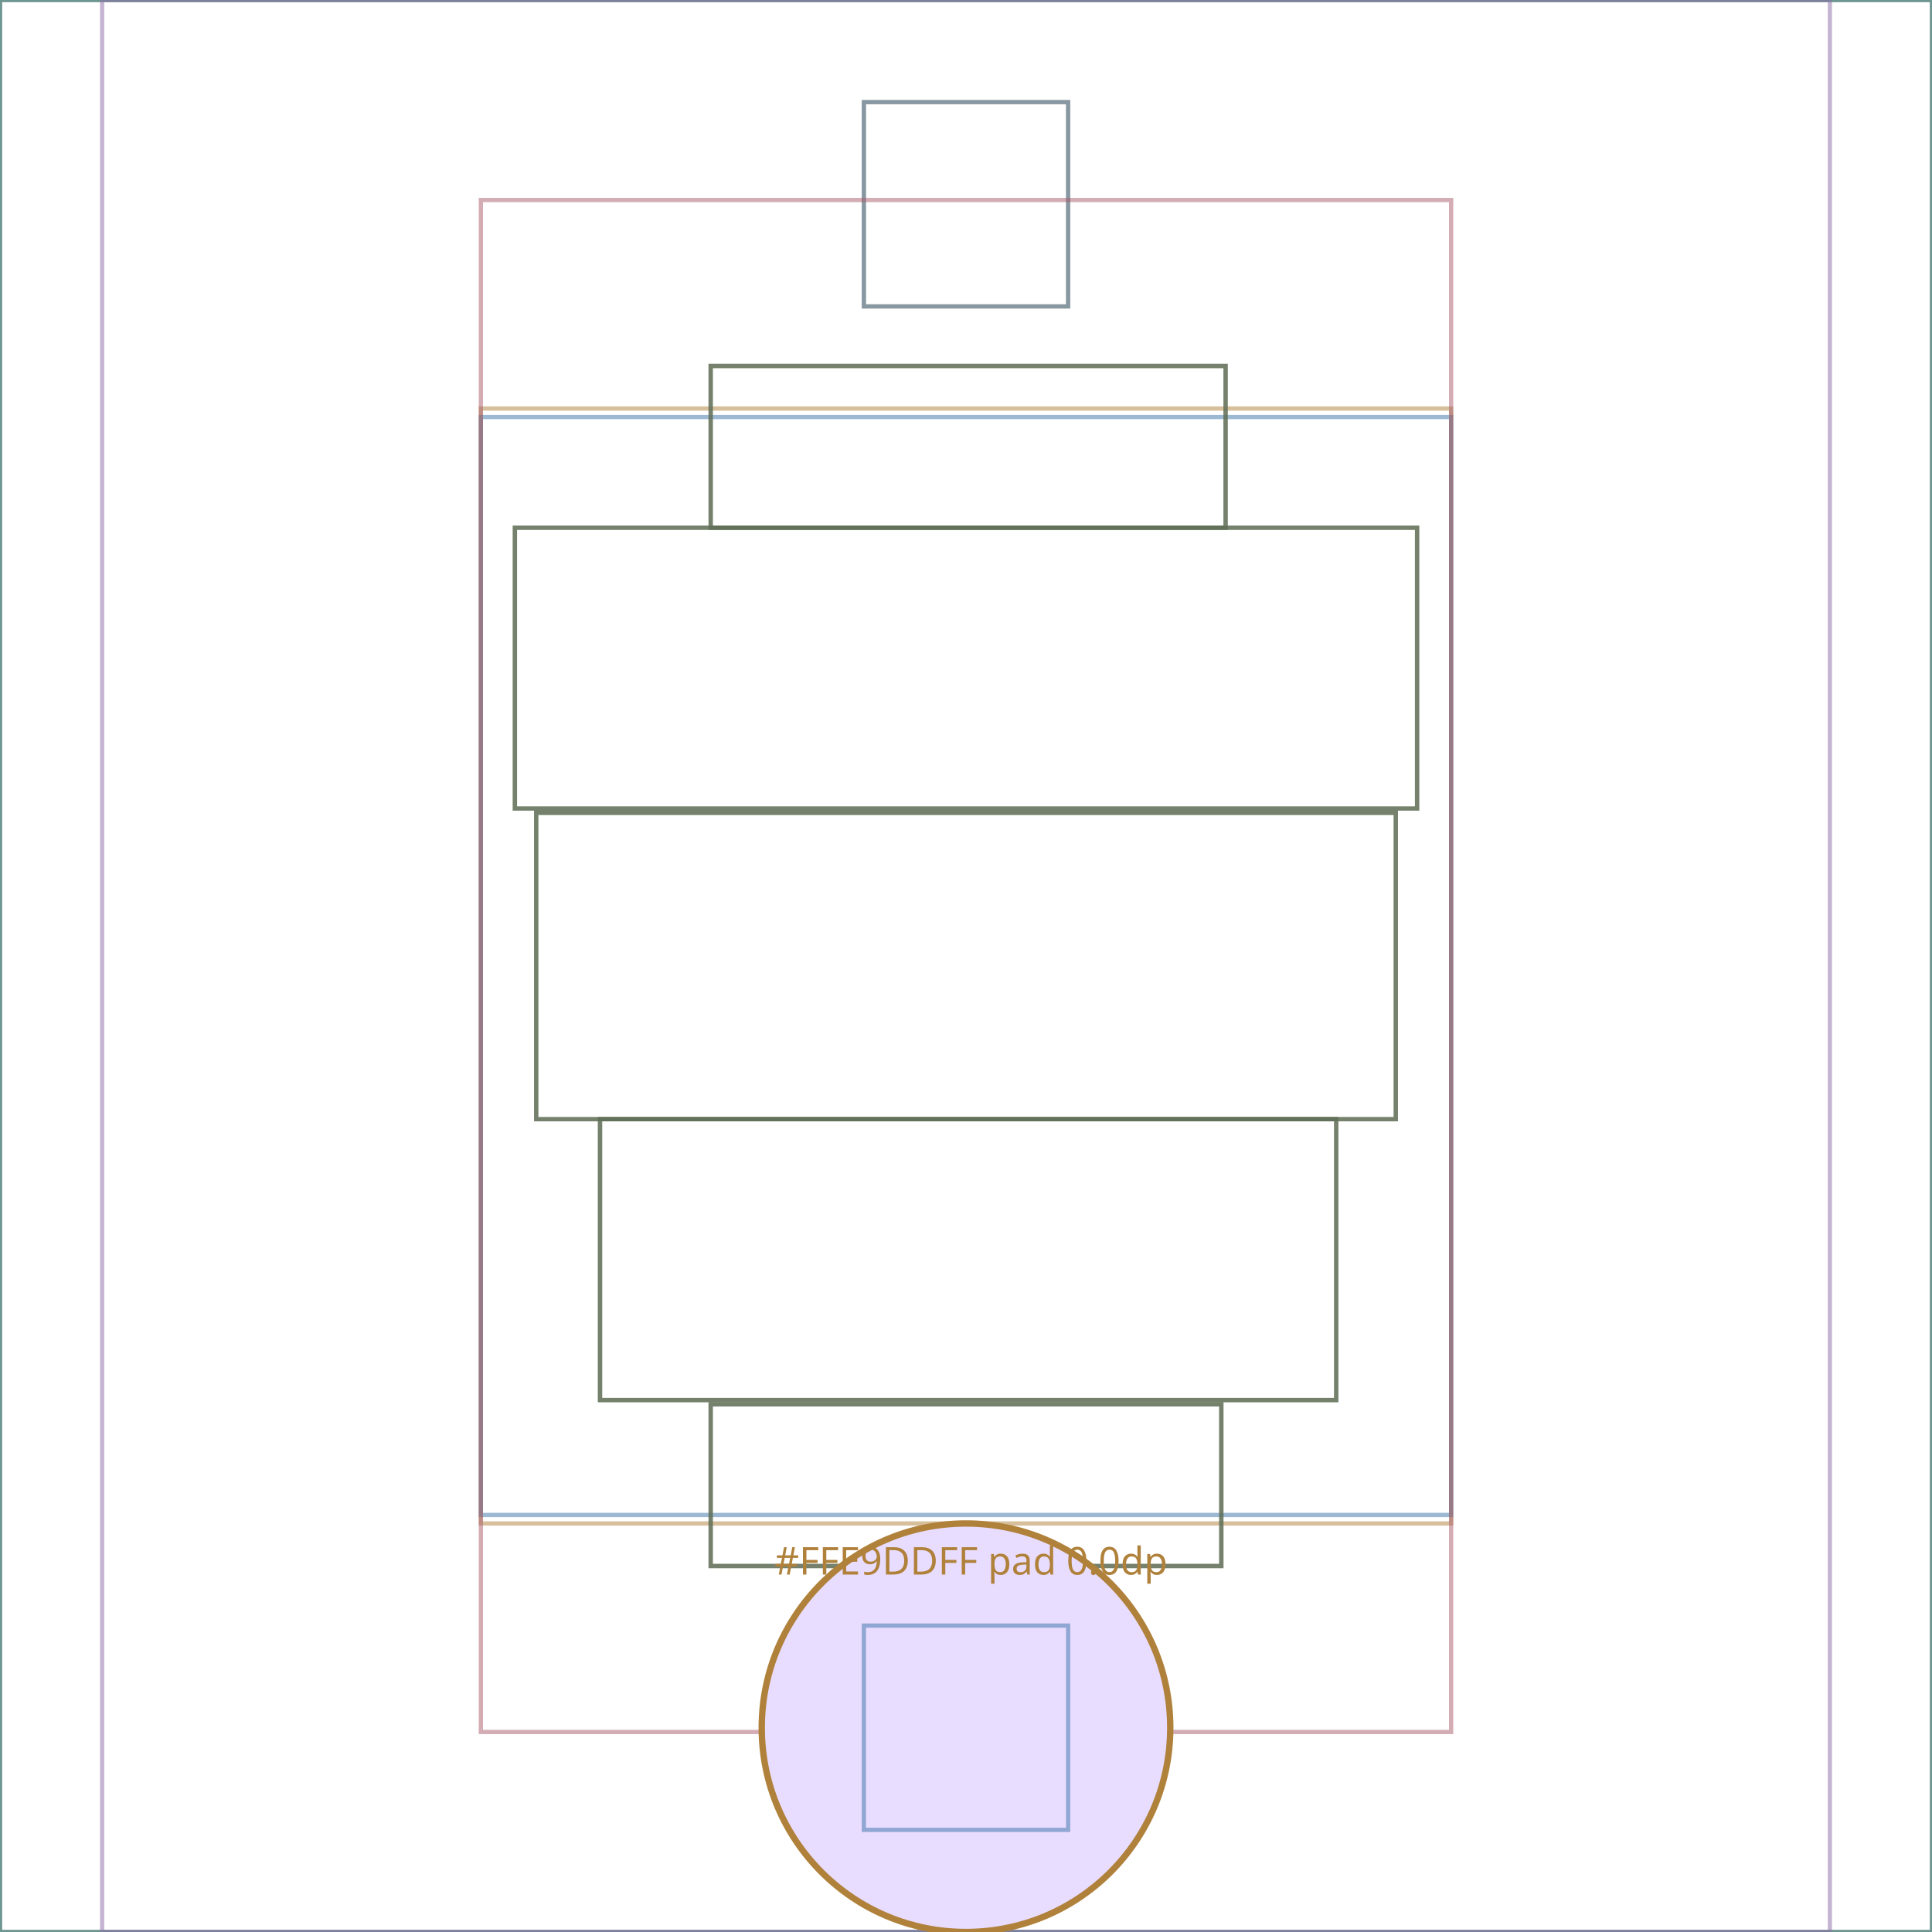
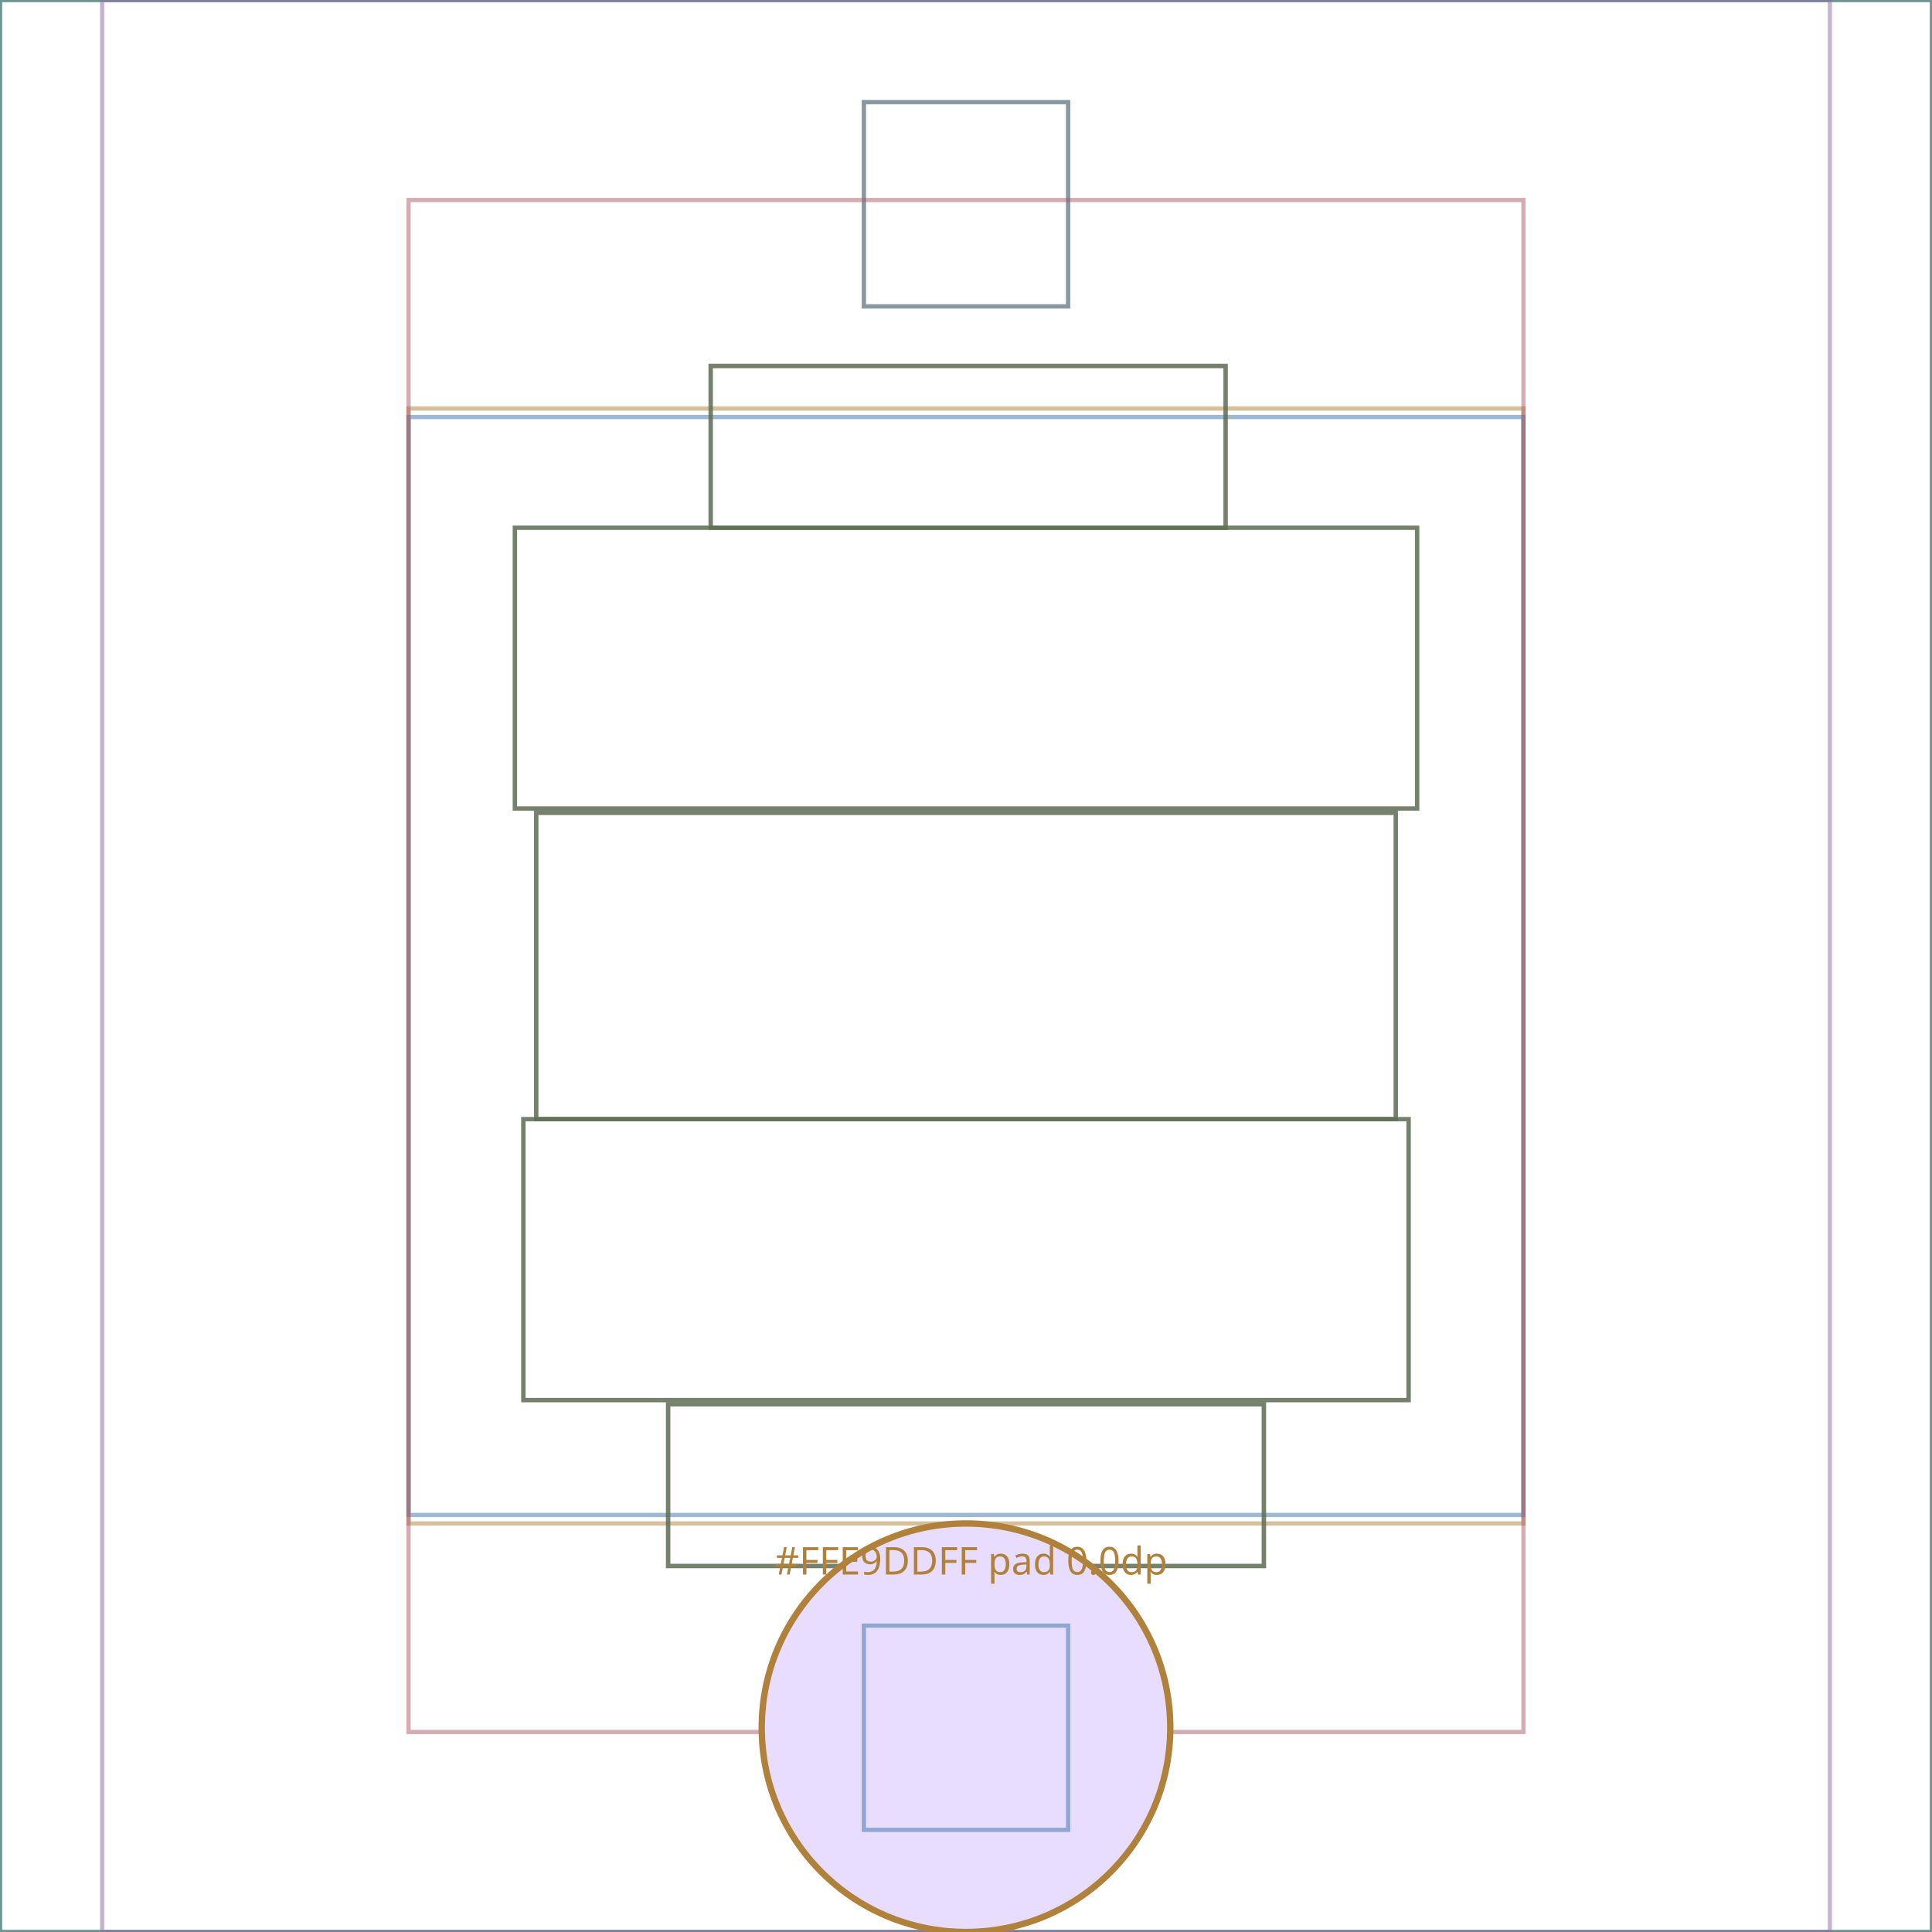
<svg xmlns="http://www.w3.org/2000/svg" viewBox="0 0 454 454" width="454" height="454" role="img" aria-label="Tiles/Refresh interval layout wireframe">
  <rect width="454" height="454" fill="#ffffff" />
  <g>
    <rect x="0" y="0" width="454" height="454" fill="none" fill-opacity="0" stroke="#5B6470" stroke-width="1" stroke-opacity="0.5" />
  </g>
  <g>
    <rect x="0" y="0" width="454" height="454" fill="none" fill-opacity="0" stroke="#2E7D6B" stroke-width="1" stroke-opacity="0.5" />
  </g>
  <g>
    <rect x="24" y="0" width="406" height="454" fill="none" fill-opacity="0" stroke="#8E6BA8" stroke-width="1" stroke-opacity="0.5" />
  </g>
  <g>
    <rect x="203" y="24" width="48" height="48" fill="none" fill-opacity="0" stroke="#B0813B" stroke-width="1" stroke-opacity="0.5" />
  </g>
  <g>
    <rect x="203" y="24" width="48" height="48" fill="none" fill-opacity="0" stroke="#3B72A8" stroke-width="1" stroke-opacity="0.5" />
  </g>
  <g>
-     <rect x="113" y="96" width="228" height="262" fill="none" fill-opacity="0" stroke="#B0813B" stroke-width="1" stroke-opacity="0.5" />
+     <rect x="96" y="96" width="262" height="262" fill="none" fill-opacity="0" stroke="#B0813B" stroke-width="1" stroke-opacity="0.5" />
  </g>
  <g>
-     <rect x="113" y="98" width="228" height="258" fill="none" fill-opacity="0" stroke="#3B72A8" stroke-width="1" stroke-opacity="0.5" />
+     <rect x="96" y="98" width="262" height="258" fill="none" fill-opacity="0" stroke="#3B72A8" stroke-width="1" stroke-opacity="0.5" />
  </g>
  <g>
-     <rect x="113" y="47" width="228" height="360" fill="none" fill-opacity="0" stroke="#A85B6B" stroke-width="1" stroke-opacity="0.5" />
+     <rect x="96" y="47" width="262" height="360" fill="none" fill-opacity="0" stroke="#A85B6B" stroke-width="1" stroke-opacity="0.5" />
  </g>
  <g>
    <rect x="167" y="86" width="121" height="38" fill="none" fill-opacity="0" stroke="#4F8A4A" stroke-width="1" stroke-opacity="0.5" />
  </g>
  <g>
    <rect x="167" y="86" width="121" height="38" fill="none" fill-opacity="0" stroke="#7A7A33" stroke-width="1" stroke-opacity="0.5" />
  </g>
  <g>
    <rect x="167" y="86" width="121" height="38" fill="none" fill-opacity="0" stroke="#5B6470" stroke-width="1" stroke-opacity="0.5" />
  </g>
  <g>
    <rect x="121" y="124" width="212" height="66" fill="none" fill-opacity="0" stroke="#4F8A4A" stroke-width="1" stroke-opacity="0.5" />
  </g>
  <g>
    <rect x="121" y="124" width="212" height="66" fill="none" fill-opacity="0" stroke="#7A7A33" stroke-width="1" stroke-opacity="0.5" />
  </g>
  <g>
    <rect x="121" y="124" width="212" height="66" fill="none" fill-opacity="0" stroke="#5B6470" stroke-width="1" stroke-opacity="0.5" />
  </g>
  <g>
    <rect x="126" y="191" width="202" height="72" fill="none" fill-opacity="0" stroke="#4F8A4A" stroke-width="1" stroke-opacity="0.5" />
  </g>
  <g>
    <rect x="126" y="191" width="202" height="72" fill="none" fill-opacity="0" stroke="#7A7A33" stroke-width="1" stroke-opacity="0.5" />
  </g>
  <g>
    <rect x="126" y="191" width="202" height="72" fill="none" fill-opacity="0" stroke="#5B6470" stroke-width="1" stroke-opacity="0.5" />
  </g>
  <g>
-     <rect x="141" y="263" width="173" height="66" fill="none" fill-opacity="0" stroke="#4F8A4A" stroke-width="1" stroke-opacity="0.5" />
+     <rect x="123" y="263" width="208" height="66" fill="none" fill-opacity="0" stroke="#4F8A4A" stroke-width="1" stroke-opacity="0.5" />
  </g>
  <g>
-     <rect x="141" y="263" width="173" height="66" fill="none" fill-opacity="0" stroke="#7A7A33" stroke-width="1" stroke-opacity="0.5" />
+     <rect x="123" y="263" width="208" height="66" fill="none" fill-opacity="0" stroke="#7A7A33" stroke-width="1" stroke-opacity="0.5" />
  </g>
  <g>
-     <rect x="141" y="263" width="173" height="66" fill="none" fill-opacity="0" stroke="#5B6470" stroke-width="1" stroke-opacity="0.5" />
+     <rect x="123" y="263" width="208" height="66" fill="none" fill-opacity="0" stroke="#5B6470" stroke-width="1" stroke-opacity="0.5" />
  </g>
  <g>
-     <rect x="167" y="330" width="120" height="38" fill="none" fill-opacity="0" stroke="#4F8A4A" stroke-width="1" stroke-opacity="0.5" />
+     <rect x="157" y="330" width="140" height="38" fill="none" fill-opacity="0" stroke="#4F8A4A" stroke-width="1" stroke-opacity="0.5" />
  </g>
  <g>
-     <rect x="167" y="330" width="120" height="38" fill="none" fill-opacity="0" stroke="#7A7A33" stroke-width="1" stroke-opacity="0.5" />
+     <rect x="157" y="330" width="140" height="38" fill="none" fill-opacity="0" stroke="#7A7A33" stroke-width="1" stroke-opacity="0.5" />
  </g>
  <g>
-     <rect x="167" y="330" width="120" height="38" fill="none" fill-opacity="0" stroke="#5B6470" stroke-width="1" stroke-opacity="0.5" />
+     <rect x="157" y="330" width="140" height="38" fill="none" fill-opacity="0" stroke="#5B6470" stroke-width="1" stroke-opacity="0.5" />
  </g>
  <g>
    <path d="M227,358 H227 A48,48 0 0 1 275,406 V406 A48,48 0 0 1 227,454 H227 A48,48 0 0 1 179,406 V406 A48,48 0 0 1 227,358 Z" fill="#E9DDFF" fill-opacity="1" stroke="#B0813B" stroke-width="1.5" stroke-opacity="1" />
    <text x="182" y="370" font-family="system-ui, sans-serif" font-size="9" fill="#B0813B">#FFE9DDFF  pad 0.0dp</text>
  </g>
  <g>
    <rect x="203" y="382" width="48" height="48" fill="none" fill-opacity="0" stroke="#3B72A8" stroke-width="1" stroke-opacity="0.5" />
  </g>
</svg>
